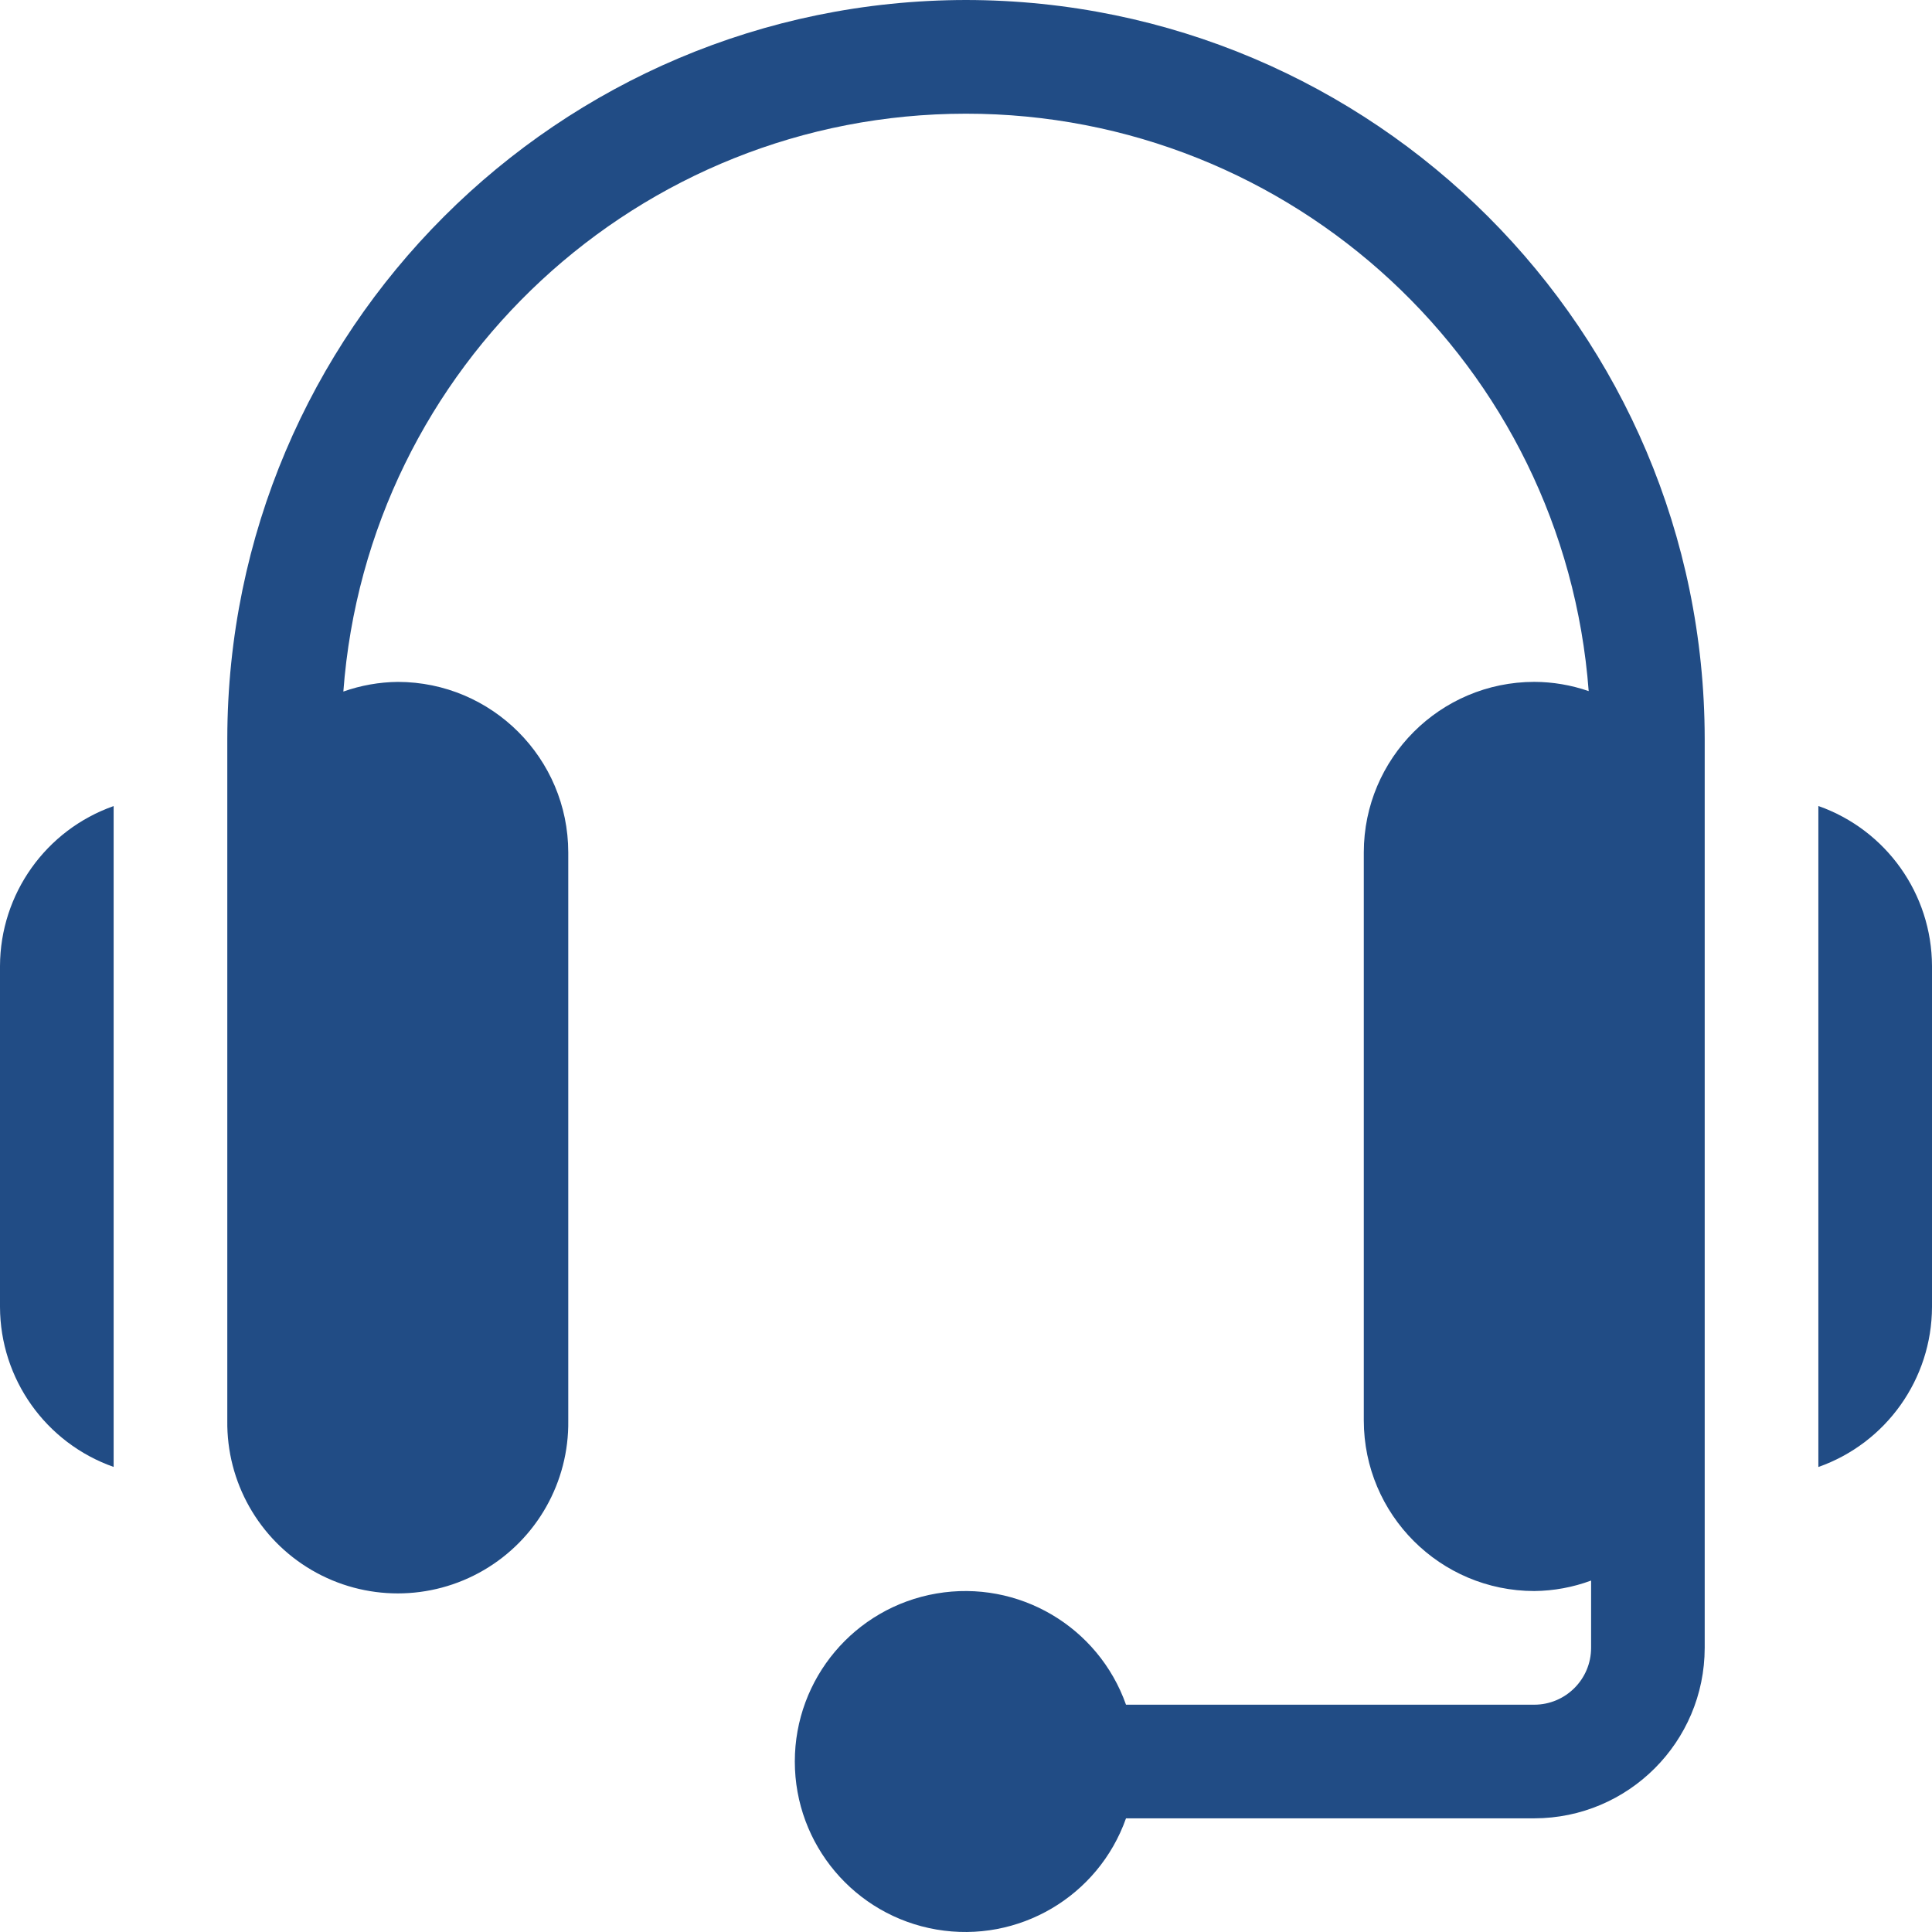
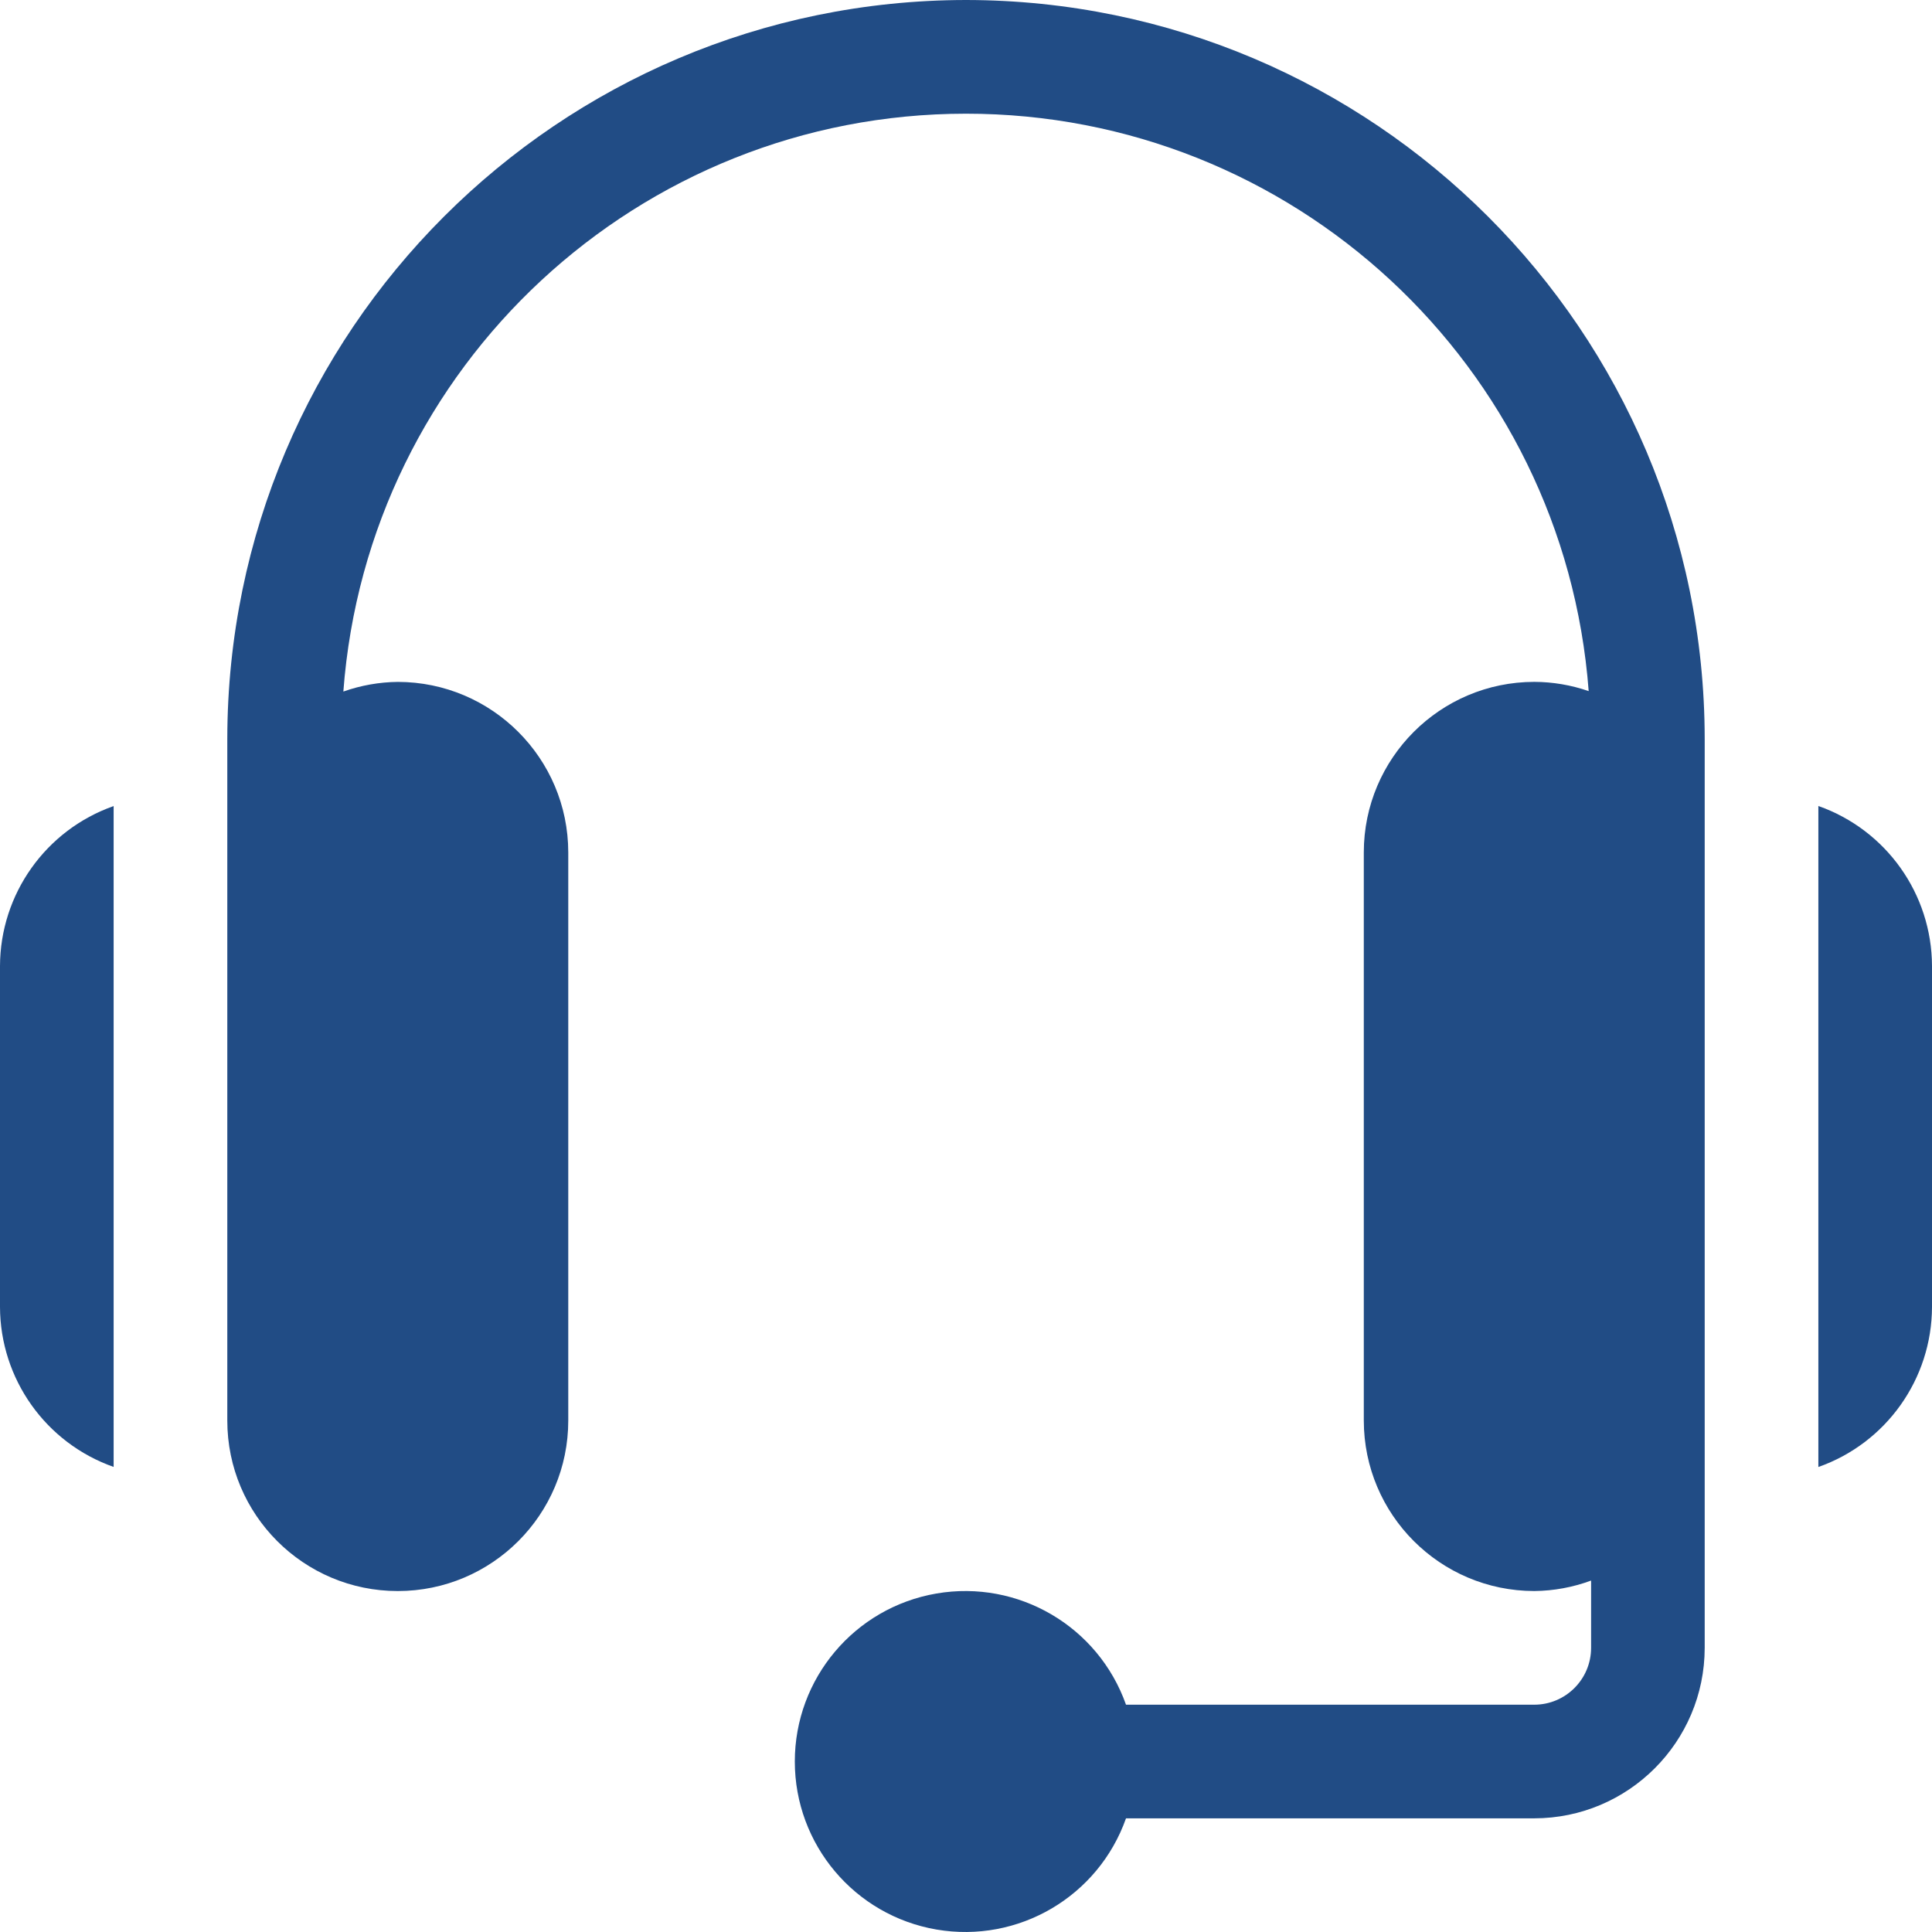
- <svg xmlns="http://www.w3.org/2000/svg" data-name="24-7" width="60" height="60">
-   <path data-name="Path 3185" d="M30 0A22.968 22.968 0 007.059 22.941v21.176a5.295 5.295 0 1010.589 0V26.471a5.3 5.3 0 00-5.294-5.294 5.236 5.236 0 00-1.691.3 19.392 19.392 0 0138.675-.014 5.2 5.2 0 00-1.69-.287 5.3 5.3 0 00-5.294 5.294v17.647a5.3 5.3 0 005.294 5.294 5.233 5.233 0 001.765-.325v2.09a1.767 1.767 0 01-1.765 1.765H34.969a5.294 5.294 0 100 3.529h12.678a5.3 5.3 0 005.294-5.294V22.941A22.968 22.968 0 0030 0zm0 0" fill="#214c85" />
-   <path data-name="Path 3186" d="M56.471 25.033v20.526A5.285 5.285 0 0060 40.59V30a5.286 5.286 0 00-3.529-4.969zm0 0" fill="#214c85" />
-   <path data-name="Path 3187" d="M0 30v10.588a5.285 5.285 0 003.529 4.969V25.033A5.286 5.286 0 000 30zm0 0" fill="#214c85" />
+ <svg xmlns="http://www.w3.org/2000/svg" id="_24-7" data-name="24-7" width="60" height="60" viewBox="0 0 60 60">
+   <path id="Path_3185" data-name="Path 3185" d="M83.175,0A22.968,22.968,0,0,0,60.234,22.941V44.117a5.294,5.294,0,1,0,10.589,0V26.471a5.3,5.3,0,0,0-5.294-5.294,5.236,5.236,0,0,0-1.691.3,19.392,19.392,0,0,1,38.675-.014,5.2,5.2,0,0,0-1.69-.287,5.3,5.3,0,0,0-5.294,5.294V44.117a5.3,5.3,0,0,0,5.294,5.294,5.233,5.233,0,0,0,1.765-.325v2.09a1.767,1.767,0,0,1-1.765,1.765H88.144a5.294,5.294,0,1,0,0,3.529h12.678a5.3,5.3,0,0,0,5.294-5.294V22.941A22.968,22.968,0,0,0,83.175,0Zm0,0" transform="translate(-53.175)" fill="#214c85" />
+   <path id="Path_3186" data-name="Path 3186" d="M481.883,213.6v20.526a5.285,5.285,0,0,0,3.529-4.969V218.567a5.286,5.286,0,0,0-3.529-4.969Zm0,0" transform="translate(-425.412 -188.567)" fill="#214c85" />
+   <path id="Path_3187" data-name="Path 3187" d="M0,218.567v10.588a5.285,5.285,0,0,0,3.529,4.969V213.6A5.286,5.286,0,0,0,0,218.567Zm0,0" transform="translate(0 -188.567)" fill="#214c85" />
</svg>
